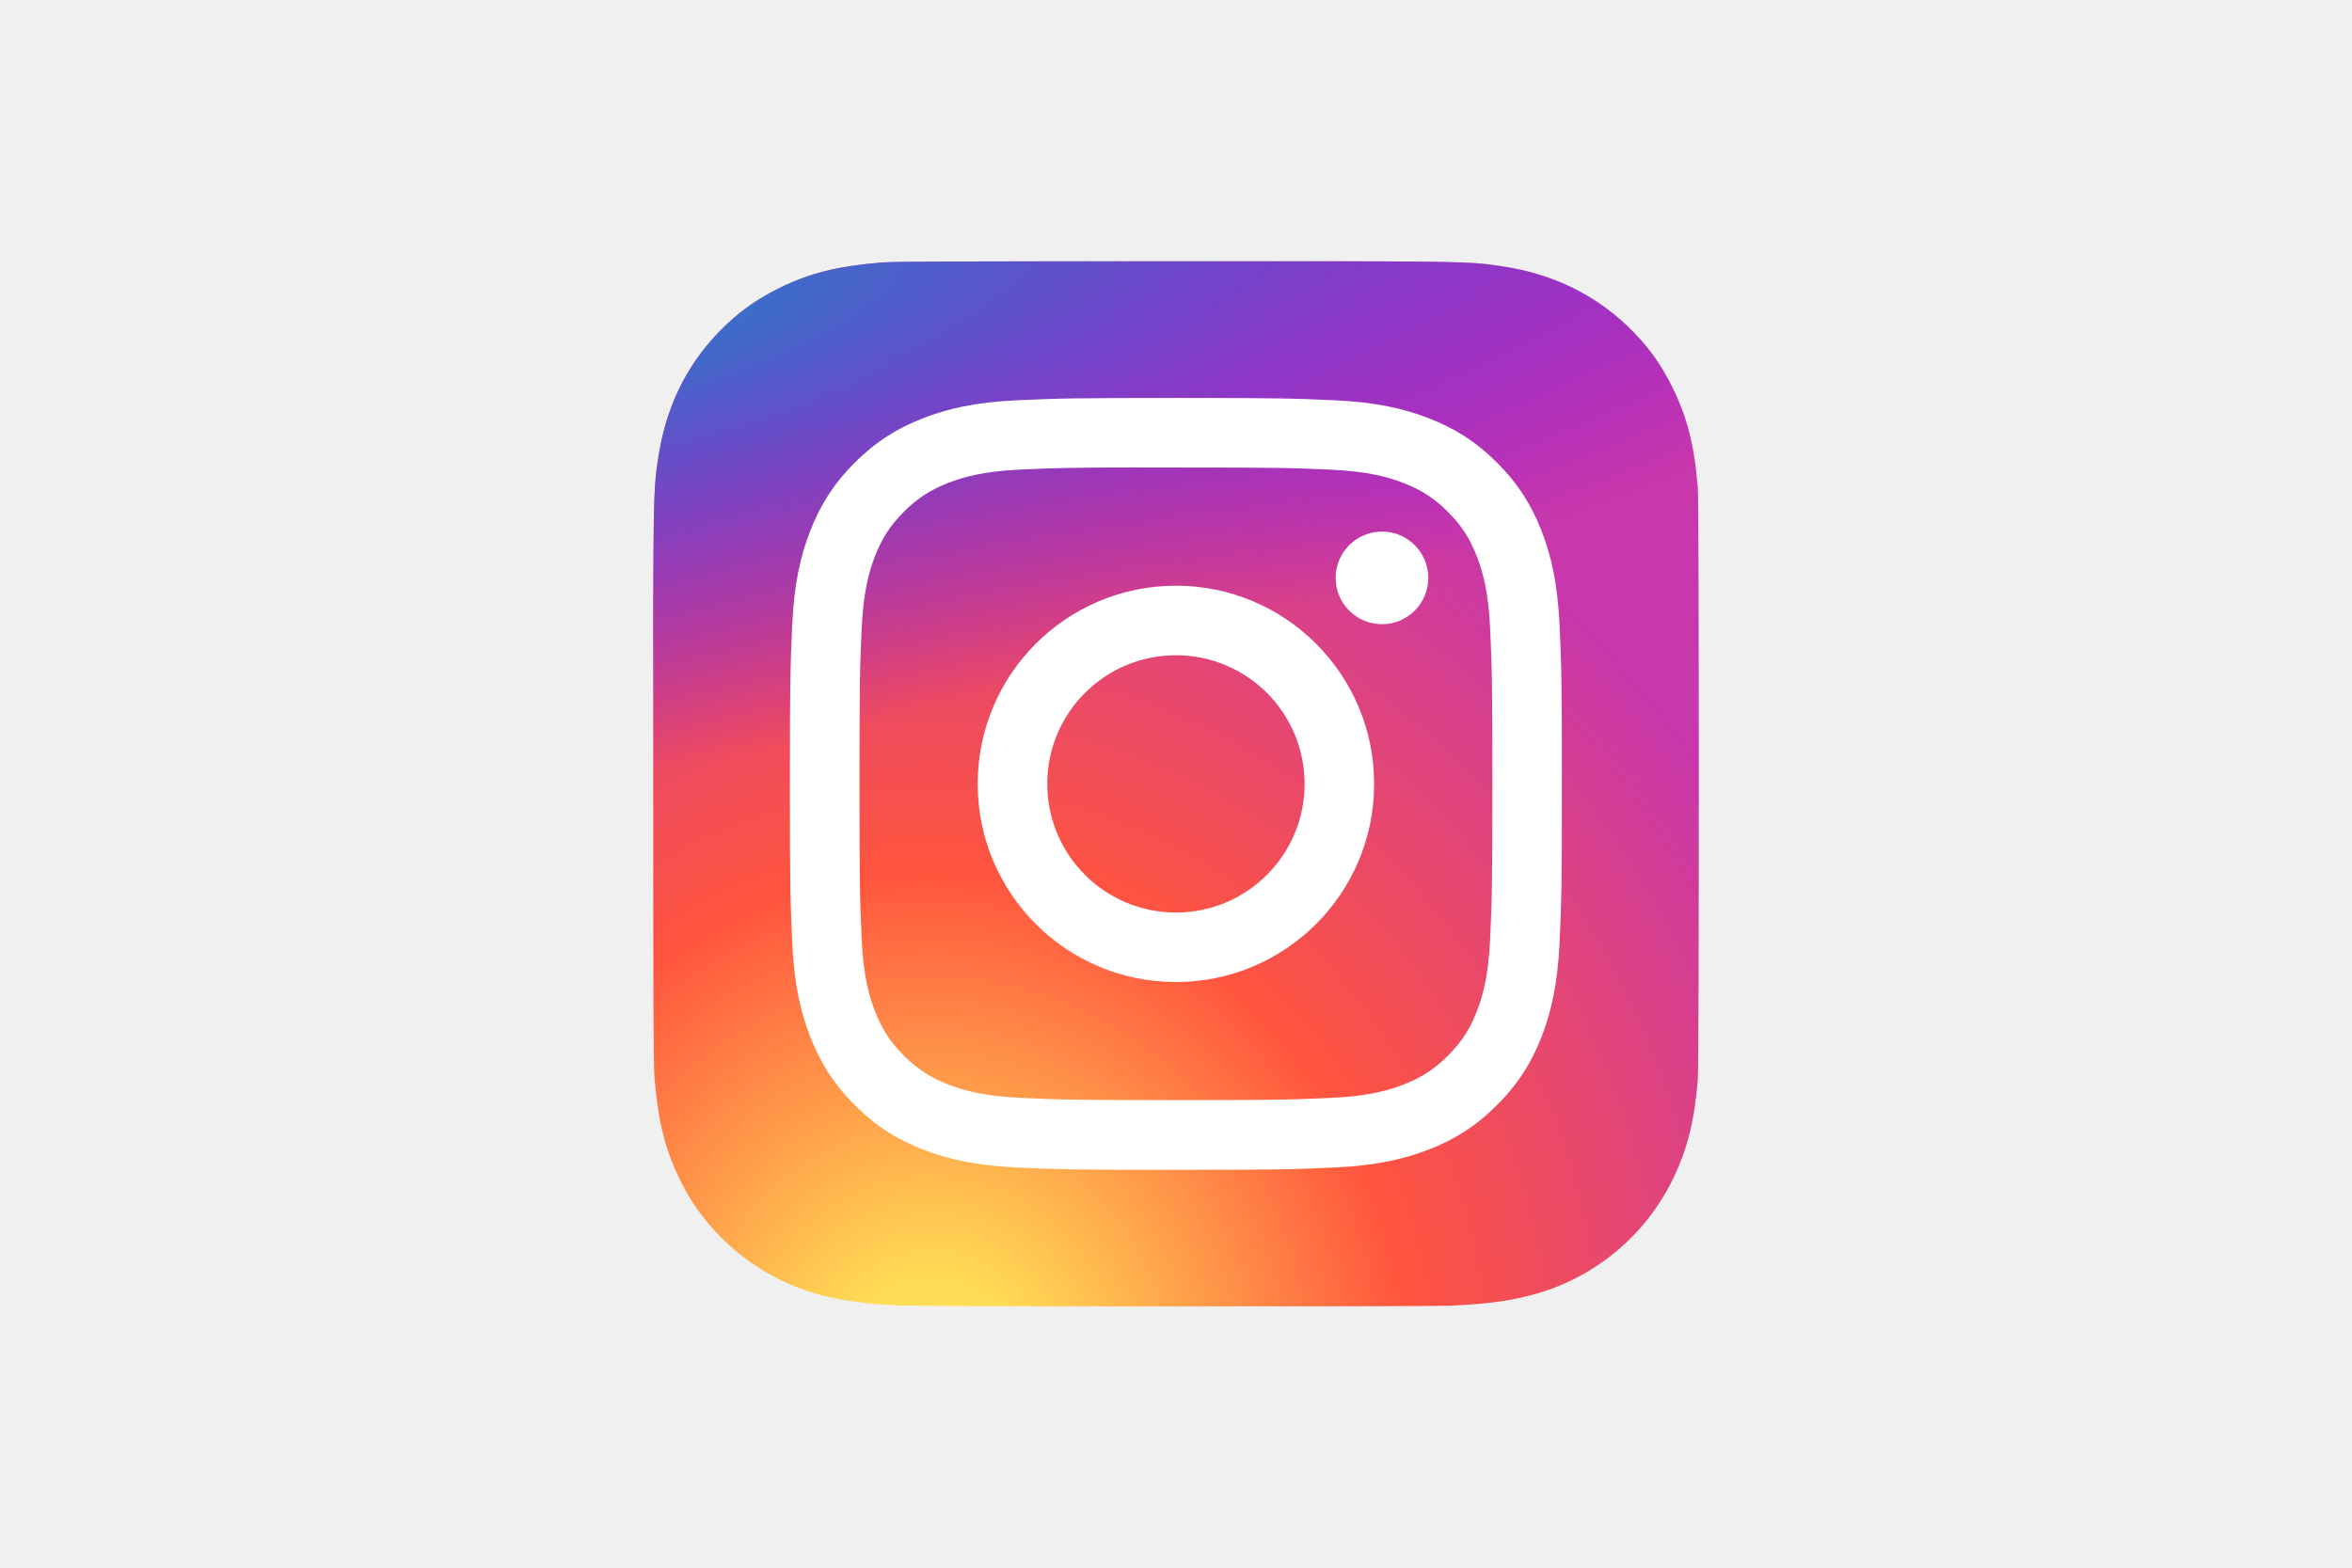
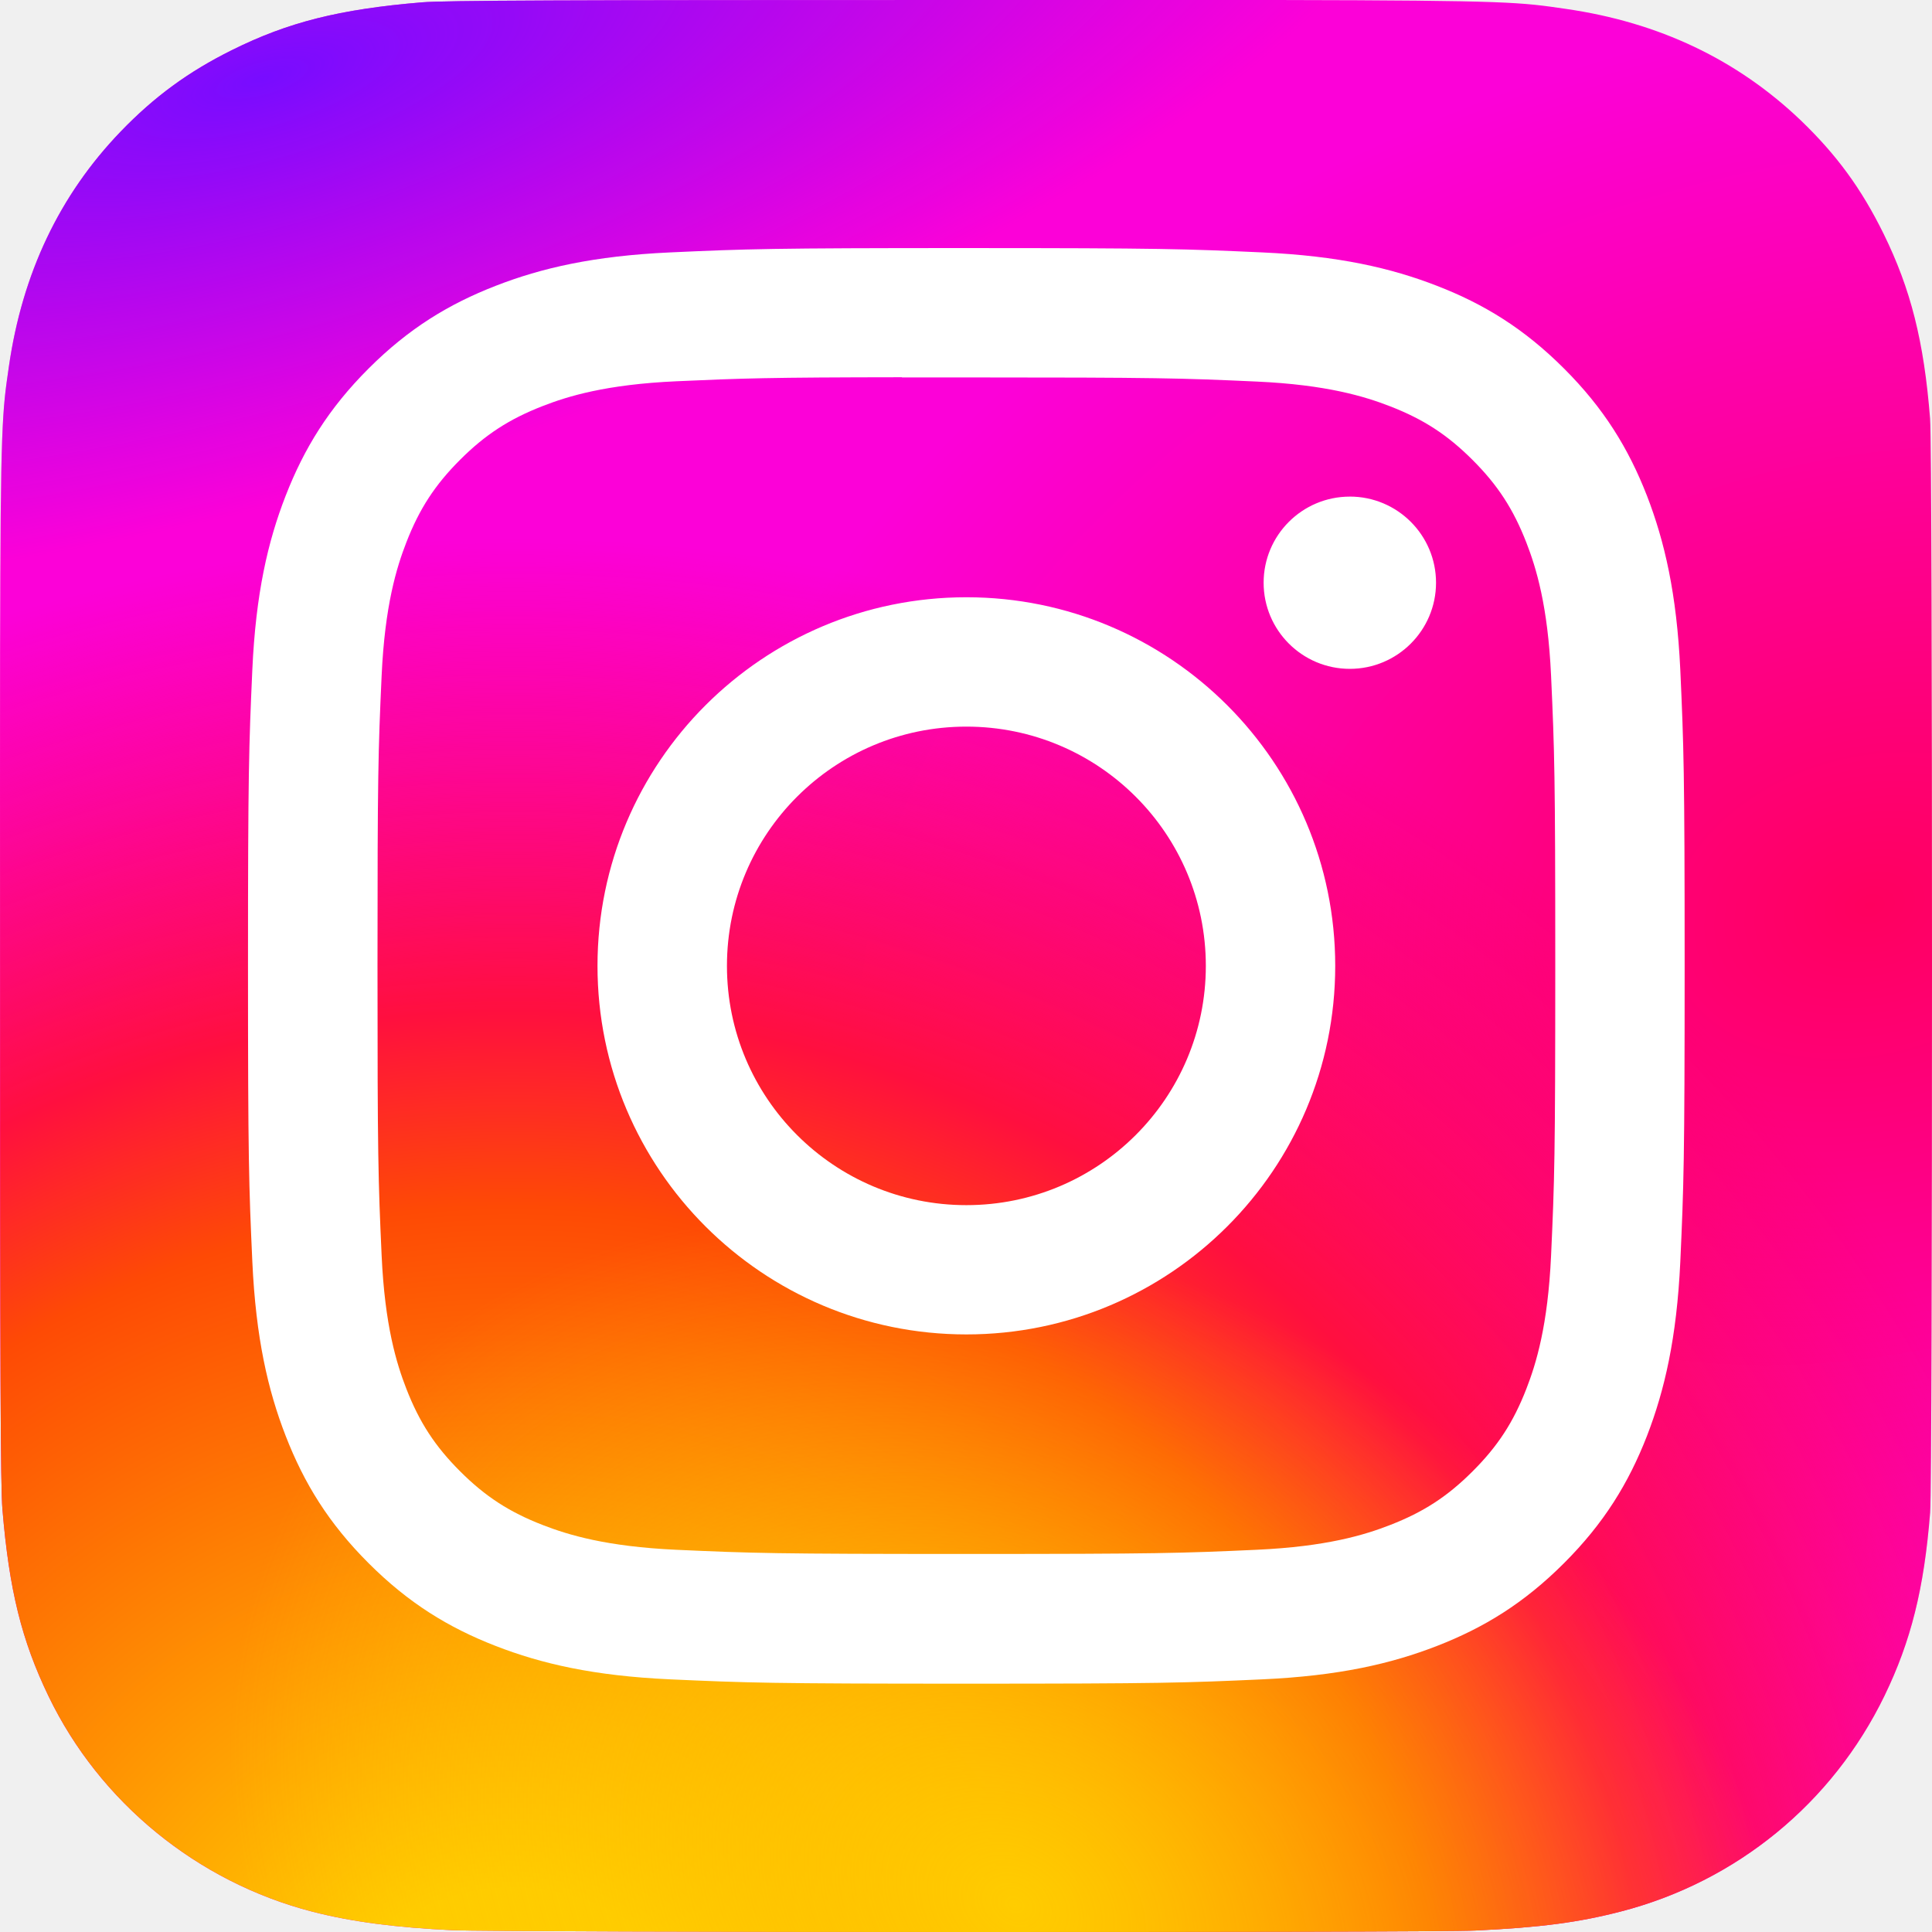
- <svg xmlns="http://www.w3.org/2000/svg" xmlns:xlink="http://www.w3.org/1999/xlink" height="800" width="1200" viewBox="-19.504 -32.497 169.031 194.983">
+ <svg xmlns="http://www.w3.org/2000/svg" xmlns:xlink="http://www.w3.org/1999/xlink" width="1000" height="1000" viewBox="0 0 264.583 264.583">
  <defs>
-     <radialGradient fy="578.088" fx="158.429" gradientTransform="matrix(0 -1.98198 1.8439 0 -1031.399 454.004)" gradientUnits="userSpaceOnUse" xlink:href="#a" r="65" cy="578.088" cx="158.429" id="c" />
-     <radialGradient fy="473.455" fx="147.694" gradientTransform="matrix(.17394 .86872 -3.5818 .71718 1648.351 -458.493)" gradientUnits="userSpaceOnUse" xlink:href="#b" r="65" cy="473.455" cx="147.694" id="d" />
+     <radialGradient id="f" cx="158.429" cy="578.088" r="52.352" xlink:href="#a" gradientUnits="userSpaceOnUse" gradientTransform="matrix(0 -4.03418 4.28018 0 -2332.227 942.2356)" fx="158.429" fy="578.088" />
+     <radialGradient xlink:href="#b" id="g" gradientUnits="userSpaceOnUse" gradientTransform="matrix(.67441 -1.16203 1.51283 .87801 -814.3657 -47.8354)" cx="172.615" cy="600.692" fx="172.615" fy="600.692" r="65" />
+     <radialGradient xlink:href="#c" id="h" cx="144.012" cy="51.337" fx="144.012" fy="51.337" r="67.081" gradientTransform="matrix(-2.3989 .67549 -.23008 -.81732 464.9957 -26.4035)" gradientUnits="userSpaceOnUse" />
+     <radialGradient xlink:href="#d" id="e" gradientUnits="userSpaceOnUse" gradientTransform="matrix(-3.10797 .87652 -.6315 -2.23914 1345.65 1374.198)" cx="199.788" cy="628.438" fx="199.788" fy="628.438" r="52.352" />
+     <linearGradient id="d">
+       <stop offset="0" stop-color="#ff005f" />
+       <stop offset="1" stop-color="#fc01d8" />
+     </linearGradient>
+     <linearGradient id="c">
+       <stop offset="0" stop-color="#780cff" />
+       <stop stop-color="#820bff" offset="1" stop-opacity="0" />
+     </linearGradient>
    <linearGradient id="b">
-       <stop stop-color="#3771c8" offset="0" />
-       <stop offset=".128" stop-color="#3771c8" />
-       <stop stop-opacity="0" stop-color="#60f" offset="1" />
+       <stop offset="0" stop-color="#fc0" />
+       <stop offset="1" stop-color="#fc0" stop-opacity="0" />
    </linearGradient>
    <linearGradient id="a">
-       <stop stop-color="#fd5" offset="0" />
-       <stop stop-color="#fd5" offset=".1" />
-       <stop stop-color="#ff543e" offset=".5" />
-       <stop stop-color="#c837ab" offset="1" />
+       <stop offset="0" stop-color="#fc0" />
+       <stop offset=".124" stop-color="#fc0" />
+       <stop offset=".567" stop-color="#fe4a05" />
+       <stop offset=".694" stop-color="#ff0f3f" />
+       <stop offset="1" stop-color="#fe0657" stop-opacity="0" />
    </linearGradient>
  </defs>
-   <path d="M65.033 0C37.891 0 29.953.028 28.41.156c-5.57.463-9.036 1.34-12.812 3.22-2.91 1.445-5.205 3.12-7.47 5.468-4.125 4.282-6.625 9.55-7.53 15.812-.44 3.04-.568 3.66-.594 19.188-.01 5.176 0 11.988 0 21.125 0 27.12.03 35.05.16 36.59.45 5.42 1.3 8.83 3.1 12.56 3.44 7.14 10.01 12.5 17.75 14.5 2.68.69 5.64 1.07 9.44 1.25 1.61.07 18.02.12 34.44.12 16.42 0 32.84-.02 34.41-.1 4.4-.207 6.955-.55 9.78-1.28a27.22 27.22 0 0017.75-14.53c1.765-3.64 2.66-7.18 3.065-12.317.088-1.12.125-18.977.125-36.81 0-17.836-.04-35.66-.128-36.78-.41-5.22-1.305-8.73-3.127-12.44-1.495-3.037-3.155-5.305-5.565-7.624-4.3-4.108-9.56-6.608-15.829-7.512C102.338.157 101.733.027 86.193 0z" fill="url(#c)" />
-   <path d="M65.033 0C37.891 0 29.953.028 28.41.156c-5.57.463-9.036 1.34-12.812 3.22-2.91 1.445-5.205 3.12-7.47 5.468-4.125 4.282-6.625 9.55-7.53 15.812-.44 3.04-.568 3.66-.594 19.188-.01 5.176 0 11.988 0 21.125 0 27.12.03 35.05.16 36.59.45 5.42 1.3 8.83 3.1 12.56 3.44 7.14 10.01 12.5 17.75 14.5 2.68.69 5.64 1.07 9.44 1.25 1.61.07 18.02.12 34.44.12 16.42 0 32.84-.02 34.41-.1 4.4-.207 6.955-.55 9.78-1.28a27.22 27.22 0 0017.75-14.53c1.765-3.64 2.66-7.18 3.065-12.317.088-1.12.125-18.977.125-36.81 0-17.836-.04-35.66-.128-36.78-.41-5.22-1.305-8.73-3.127-12.44-1.495-3.037-3.155-5.305-5.565-7.624-4.3-4.108-9.56-6.608-15.829-7.512C102.338.157 101.733.027 86.193 0z" fill="url(#d)" />
-   <path d="M65.003 17c-13.036 0-14.672.057-19.792.29-5.11.234-8.598 1.043-11.65 2.23-3.157 1.226-5.835 2.866-8.503 5.535-2.67 2.668-4.31 5.346-5.54 8.502-1.19 3.053-2 6.542-2.23 11.65C17.06 50.327 17 51.964 17 65s.058 14.667.29 19.787c.235 5.11 1.044 8.598 2.23 11.65 1.227 3.157 2.867 5.835 5.536 8.503 2.667 2.67 5.345 4.314 8.5 5.54 3.054 1.187 6.543 1.996 11.652 2.23 5.12.233 6.755.29 19.79.29 13.037 0 14.668-.057 19.788-.29 5.11-.234 8.602-1.043 11.656-2.23 3.156-1.226 5.83-2.87 8.497-5.54 2.67-2.668 4.31-5.346 5.54-8.502 1.18-3.053 1.99-6.542 2.23-11.65.23-5.12.29-6.752.29-19.788 0-13.036-.06-14.672-.29-19.792-.24-5.11-1.05-8.598-2.23-11.65-1.23-3.157-2.87-5.835-5.54-8.503-2.67-2.67-5.34-4.31-8.5-5.535-3.06-1.187-6.55-1.996-11.66-2.23-5.12-.233-6.75-.29-19.79-.29zm-4.306 8.65c1.278-.002 2.704 0 4.306 0 12.816 0 14.335.046 19.396.276 4.68.214 7.22.996 8.912 1.653 2.24.87 3.837 1.91 5.516 3.59 1.68 1.68 2.72 3.28 3.592 5.52.657 1.69 1.44 4.23 1.653 8.91.23 5.06.28 6.58.28 19.39s-.05 14.33-.28 19.39c-.214 4.68-.996 7.22-1.653 8.91-.87 2.24-1.912 3.835-3.592 5.514-1.68 1.68-3.275 2.72-5.516 3.59-1.69.66-4.232 1.44-8.912 1.654-5.06.23-6.58.28-19.396.28-12.817 0-14.336-.05-19.396-.28-4.68-.216-7.22-.998-8.913-1.655-2.24-.87-3.84-1.91-5.52-3.59-1.68-1.68-2.72-3.276-3.592-5.517-.657-1.69-1.44-4.23-1.653-8.91-.23-5.06-.276-6.58-.276-19.398s.046-14.33.276-19.39c.214-4.68.996-7.22 1.653-8.912.87-2.24 1.912-3.84 3.592-5.52 1.68-1.68 3.28-2.72 5.52-3.592 1.692-.66 4.233-1.44 8.913-1.655 4.428-.2 6.144-.26 15.09-.27zm29.928 7.97a5.76 5.76 0 105.76 5.758c0-3.18-2.58-5.76-5.76-5.76zm-25.622 6.73c-13.613 0-24.65 11.037-24.65 24.65 0 13.613 11.037 24.645 24.65 24.645C78.616 89.645 89.65 78.613 89.65 65S78.615 40.35 65.002 40.35zm0 8.65c8.836 0 16 7.163 16 16 0 8.836-7.164 16-16 16-8.837 0-16-7.164-16-16 0-8.837 7.163-16 16-16z" fill="#fff" />
+   <g>
+     <path d="M204.15 18.143c-55.23 0-71.383.057-74.523.318-11.334.942-18.387 2.728-26.071 6.554-5.921 2.941-10.591 6.351-15.2 11.13-8.394 8.716-13.481 19.438-15.323 32.184-.895 6.188-1.156 7.45-1.209 39.056-.02 10.535 0 24.401 0 42.998 0 55.201.061 71.342.326 74.476.916 11.032 2.645 17.973 6.308 25.565 7 14.533 20.369 25.443 36.119 29.514 5.454 1.404 11.477 2.178 19.209 2.544 3.276.142 36.668.244 70.081.244 33.413 0 66.825-.041 70.02-.203 8.954-.421 14.153-1.119 19.901-2.605 15.852-4.091 28.977-14.838 36.119-29.575 3.592-7.409 5.413-14.614 6.237-25.07.179-2.28.254-38.626.254-74.924 0-36.304-.081-72.584-.261-74.863-.834-10.625-2.655-17.769-6.363-25.321-3.042-6.182-6.42-10.798-11.324-15.518-8.752-8.362-19.456-13.45-32.21-15.29-6.18-.894-7.411-1.158-39.033-1.213z" fill="url(#e)" transform="translate(-71.8155 -18.1429)" />
+     <path d="M204.15 18.143c-55.23 0-71.383.057-74.523.318-11.334.942-18.387 2.728-26.071 6.554-5.921 2.941-10.591 6.351-15.2 11.13-8.394 8.716-13.481 19.438-15.323 32.184-.895 6.188-1.156 7.45-1.209 39.056-.02 10.535 0 24.401 0 42.998 0 55.201.061 71.342.326 74.476.916 11.032 2.645 17.973 6.308 25.565 7 14.533 20.369 25.443 36.119 29.514 5.454 1.404 11.477 2.178 19.209 2.544 3.276.142 36.668.244 70.081.244 33.413 0 66.825-.041 70.02-.203 8.954-.421 14.153-1.119 19.901-2.605 15.852-4.091 28.977-14.838 36.119-29.575 3.592-7.409 5.413-14.614 6.237-25.07.179-2.28.254-38.626.254-74.924 0-36.304-.081-72.584-.261-74.863-.834-10.625-2.655-17.769-6.363-25.321-3.042-6.182-6.42-10.798-11.324-15.518-8.752-8.362-19.456-13.45-32.21-15.29-6.18-.894-7.411-1.158-39.033-1.213z" fill="url(#f)" transform="translate(-71.8155 -18.1429)" />
+     <path d="M204.15 18.143c-55.23 0-71.383.057-74.523.318-11.334.942-18.387 2.728-26.071 6.554-5.921 2.941-10.591 6.351-15.2 11.13-8.394 8.716-13.481 19.438-15.323 32.184-.895 6.188-1.156 7.45-1.209 39.056-.02 10.535 0 24.401 0 42.998 0 55.201.061 71.342.326 74.476.916 11.032 2.645 17.973 6.308 25.565 7 14.533 20.369 25.443 36.119 29.514 5.454 1.404 11.477 2.178 19.209 2.544 3.276.142 36.668.244 70.081.244 33.413 0 66.825-.041 70.02-.203 8.954-.421 14.153-1.119 19.901-2.605 15.852-4.091 28.977-14.838 36.119-29.575 3.592-7.409 5.413-14.614 6.237-25.07.179-2.28.254-38.626.254-74.924 0-36.304-.081-72.584-.261-74.863-.834-10.625-2.655-17.769-6.363-25.321-3.042-6.182-6.42-10.798-11.324-15.518-8.752-8.362-19.456-13.45-32.21-15.29-6.18-.894-7.411-1.158-39.033-1.213z" fill="url(#g)" transform="translate(-71.8155 -18.1429)" />
+     <path d="M204.15 18.143c-55.23 0-71.383.057-74.523.318-11.334.942-18.387 2.728-26.071 6.554-5.921 2.941-10.591 6.351-15.2 11.13-8.394 8.716-13.481 19.438-15.323 32.184-.895 6.188-1.156 7.45-1.209 39.056-.02 10.535 0 24.401 0 42.998 0 55.201.061 71.342.326 74.476.916 11.032 2.645 17.973 6.308 25.565 7 14.533 20.369 25.443 36.119 29.514 5.454 1.404 11.477 2.178 19.209 2.544 3.276.142 36.668.244 70.081.244 33.413 0 66.825-.041 70.02-.203 8.954-.421 14.153-1.119 19.901-2.605 15.852-4.091 28.977-14.838 36.119-29.575 3.592-7.409 5.413-14.614 6.237-25.07.179-2.28.254-38.626.254-74.924 0-36.304-.081-72.584-.261-74.863-.834-10.625-2.655-17.769-6.363-25.321-3.042-6.182-6.42-10.798-11.324-15.518-8.752-8.362-19.456-13.45-32.21-15.29-6.18-.894-7.411-1.158-39.033-1.213z" fill="url(#h)" transform="translate(-71.8155 -18.1429)" />
+     <path d="M132.345 33.973c-26.717 0-30.07.117-40.563.594-10.473.479-17.621 2.136-23.876 4.567-6.47 2.511-11.959 5.869-17.427 11.335-5.472 5.464-8.833 10.948-11.354 17.412-2.439 6.252-4.099 13.398-4.57 23.858-.469 10.485-.592 13.838-.592 40.535 0 26.697.119 30.037.594 40.523.482 10.465 2.14 17.608 4.57 23.858 2.515 6.465 5.876 11.95 11.346 17.414 5.466 5.468 10.954 8.835 17.42 11.346 6.259 2.431 13.41 4.088 23.88 4.567 10.493.477 13.844.594 40.559.594 26.719 0 30.061-.117 40.555-.594 10.473-.479 17.63-2.136 23.889-4.567 6.468-2.511 11.948-5.878 17.414-11.345 5.472-5.464 8.833-10.948 11.354-17.412 2.418-6.252 4.078-13.398 4.57-23.858.471-10.485.594-13.828.594-40.525 0-26.697-.123-30.047-.594-40.533-.492-10.465-2.152-17.608-4.57-23.858-2.521-6.465-5.882-11.95-11.354-17.414-5.472-5.468-10.944-8.827-17.42-11.335-6.271-2.431-13.424-4.088-23.897-4.567-10.493-.477-13.834-.594-40.559-.594zm-8.825 17.715c2.619-.004 5.542 0 8.825 0 26.266 0 29.379.094 39.751.565 9.591.438 14.797 2.04 18.265 3.385 4.591 1.782 7.864 3.912 11.305 7.352 3.443 3.441 5.574 6.717 7.362 11.305 1.347 3.461 2.951 8.663 3.388 18.247.471 10.363.574 13.475.574 39.709 0 26.234-.102 29.347-.574 39.709-.439 9.584-2.041 14.786-3.388 18.247-1.783 4.587-3.919 7.854-7.362 11.292-3.443 3.441-6.712 5.57-11.305 7.352-3.464 1.352-8.673 2.949-18.265 3.387-10.37.471-13.485.573-39.751.573-26.268 0-29.381-.102-39.751-.573-9.591-.442-14.797-2.044-18.267-3.389-4.591-1.782-7.87-3.912-11.313-7.352-3.443-3.441-5.574-6.709-7.362-11.299-1.347-3.461-2.951-8.663-3.388-18.247-.471-10.363-.566-13.475-.566-39.726 0-26.25.094-29.347.566-39.709.439-9.584 2.041-14.786 3.388-18.251 1.783-4.587 3.919-7.864 7.362-11.305 3.443-3.441 6.722-5.57 11.313-7.356 3.468-1.352 8.675-2.949 18.267-3.389 9.075-.41 12.592-.532 30.926-.553zm61.336 16.322c-6.517 0-11.805 5.278-11.805 11.792 0 6.513 5.288 11.796 11.805 11.796 6.517 0 11.805-5.284 11.805-11.796 0-6.512-5.288-11.796-11.805-11.796zm-52.511 13.783c-27.899 0-50.519 22.603-50.519 50.482 0 27.879 22.62 50.471 50.519 50.471s50.511-22.593 50.511-50.471c0-27.879-22.614-50.482-50.513-50.482zm0 17.715c18.109 0 32.791 14.669 32.791 32.767 0 18.096-14.682 32.767-32.791 32.767-18.111 0-32.791-14.671-32.791-32.767 0-18.098 14.68-32.767 32.791-32.767z" fill="#fff" />
+   </g>
</svg>
